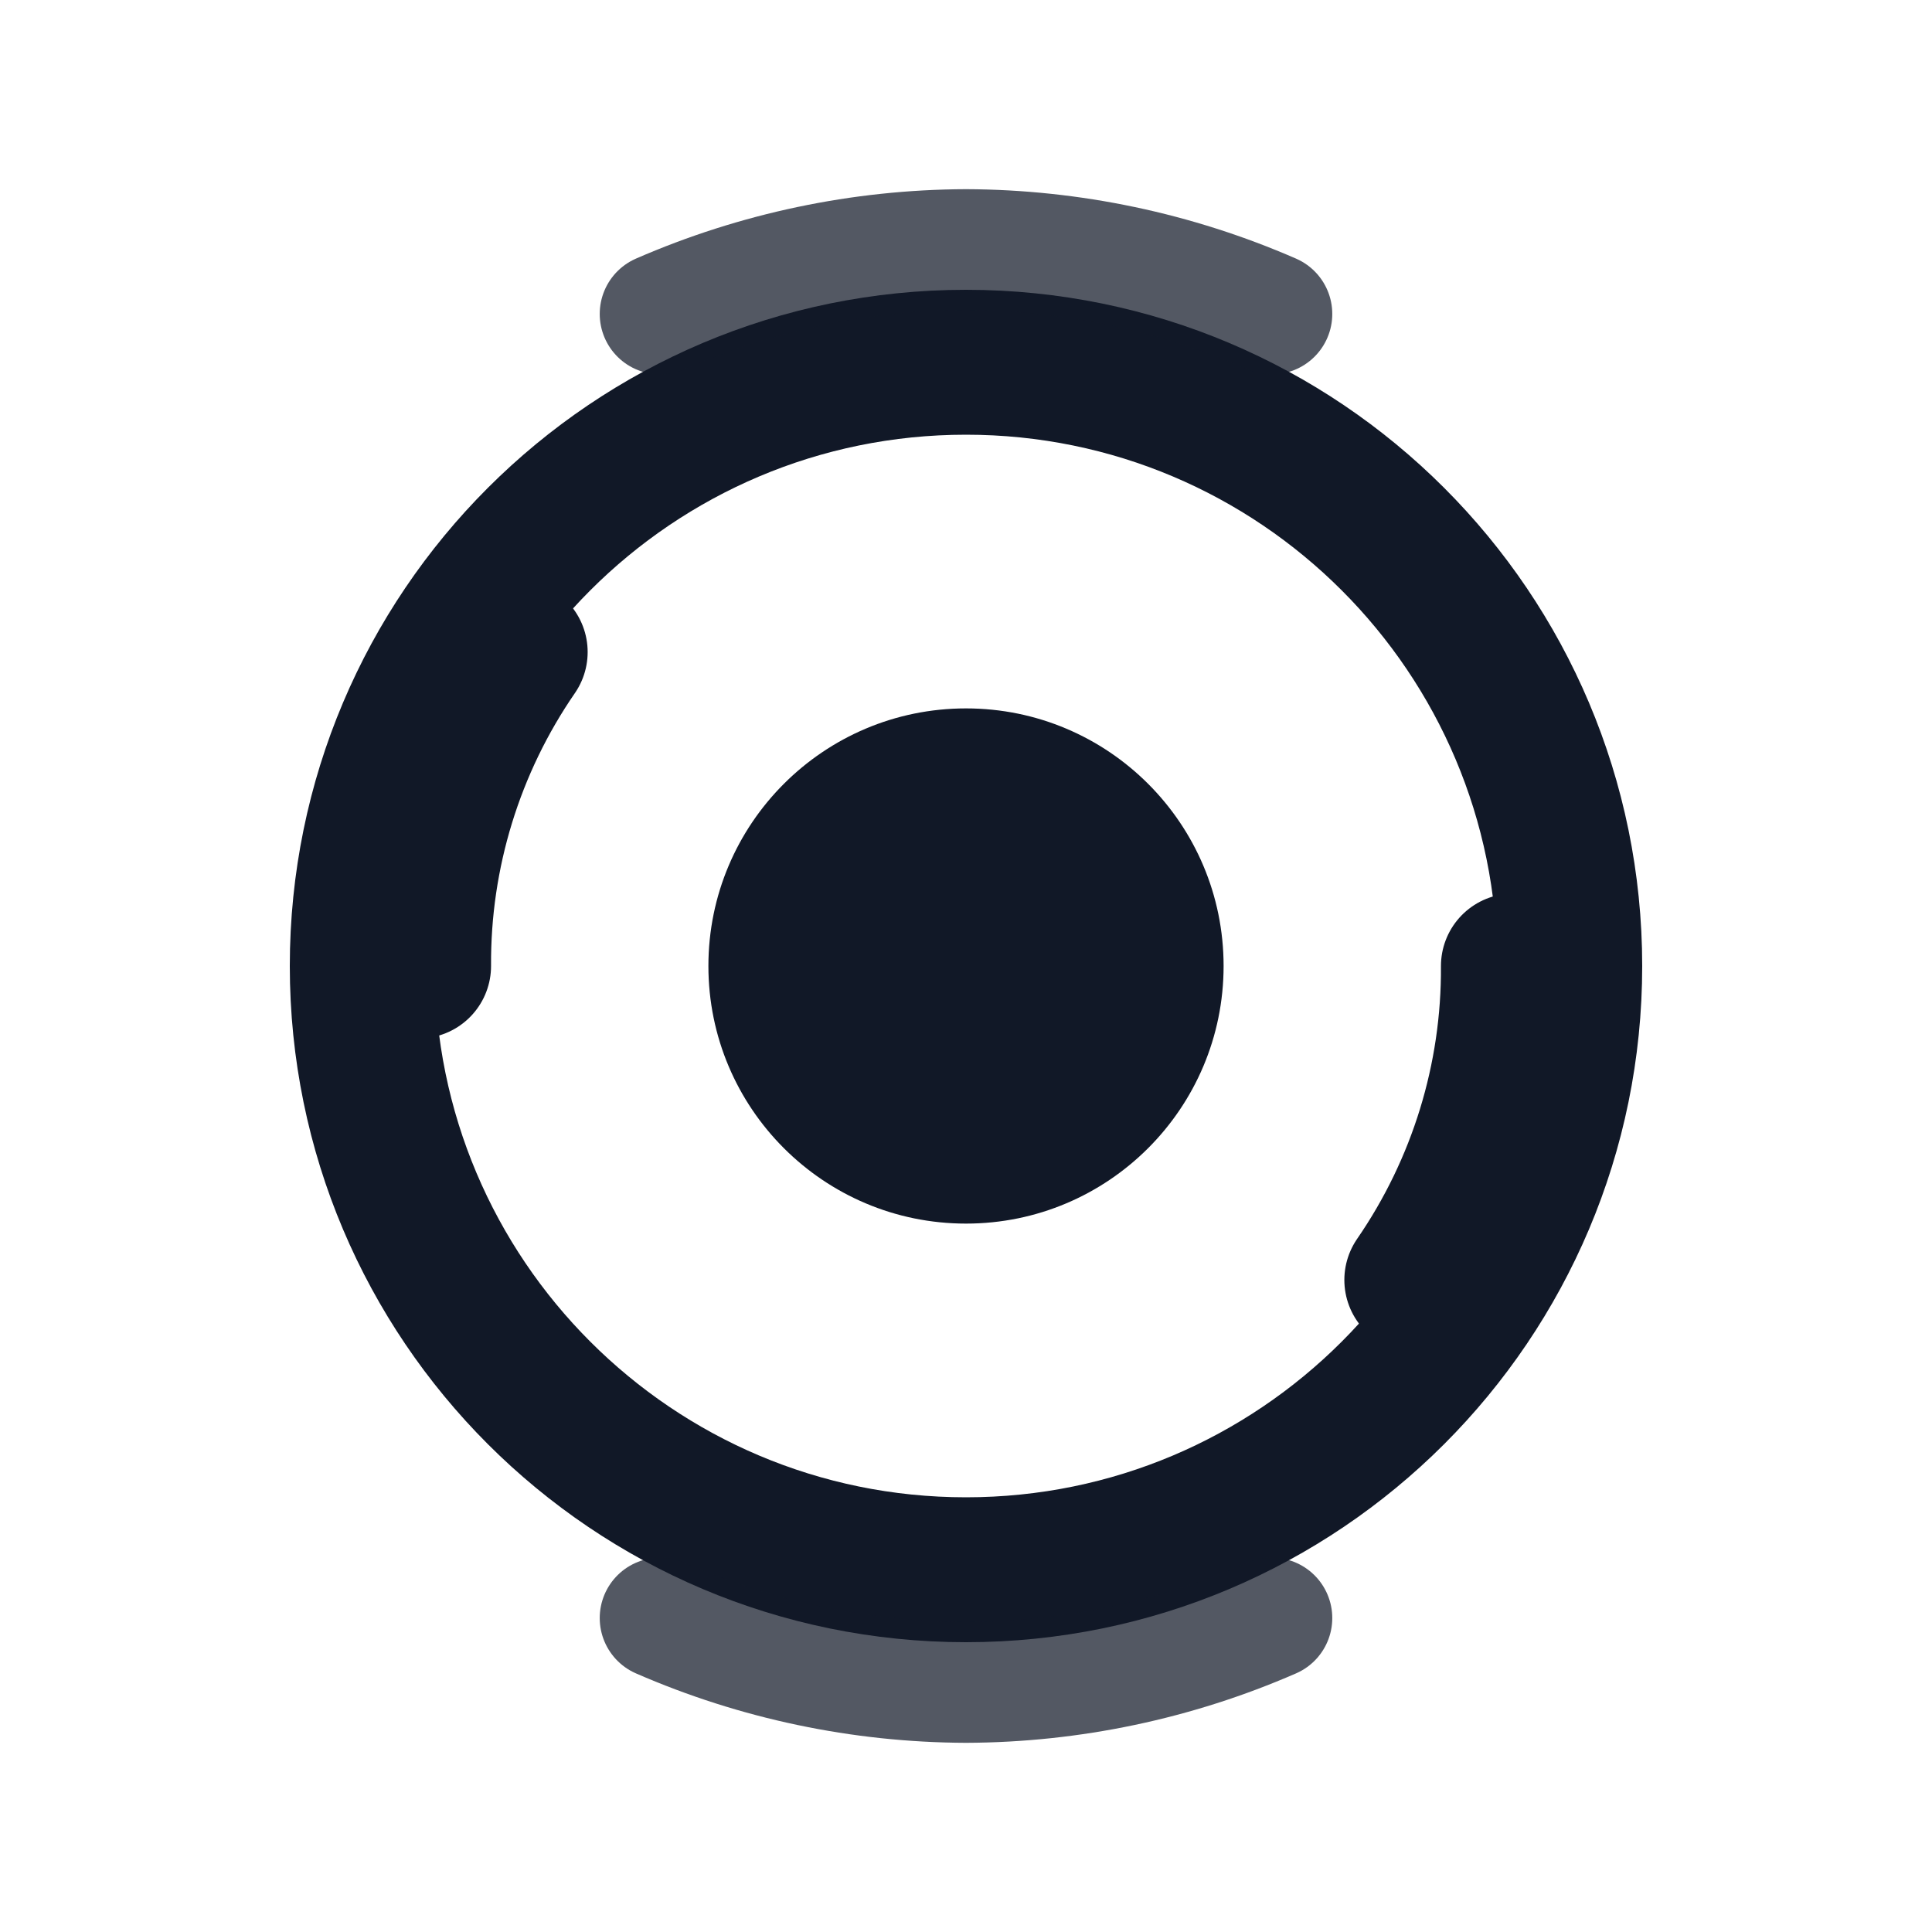
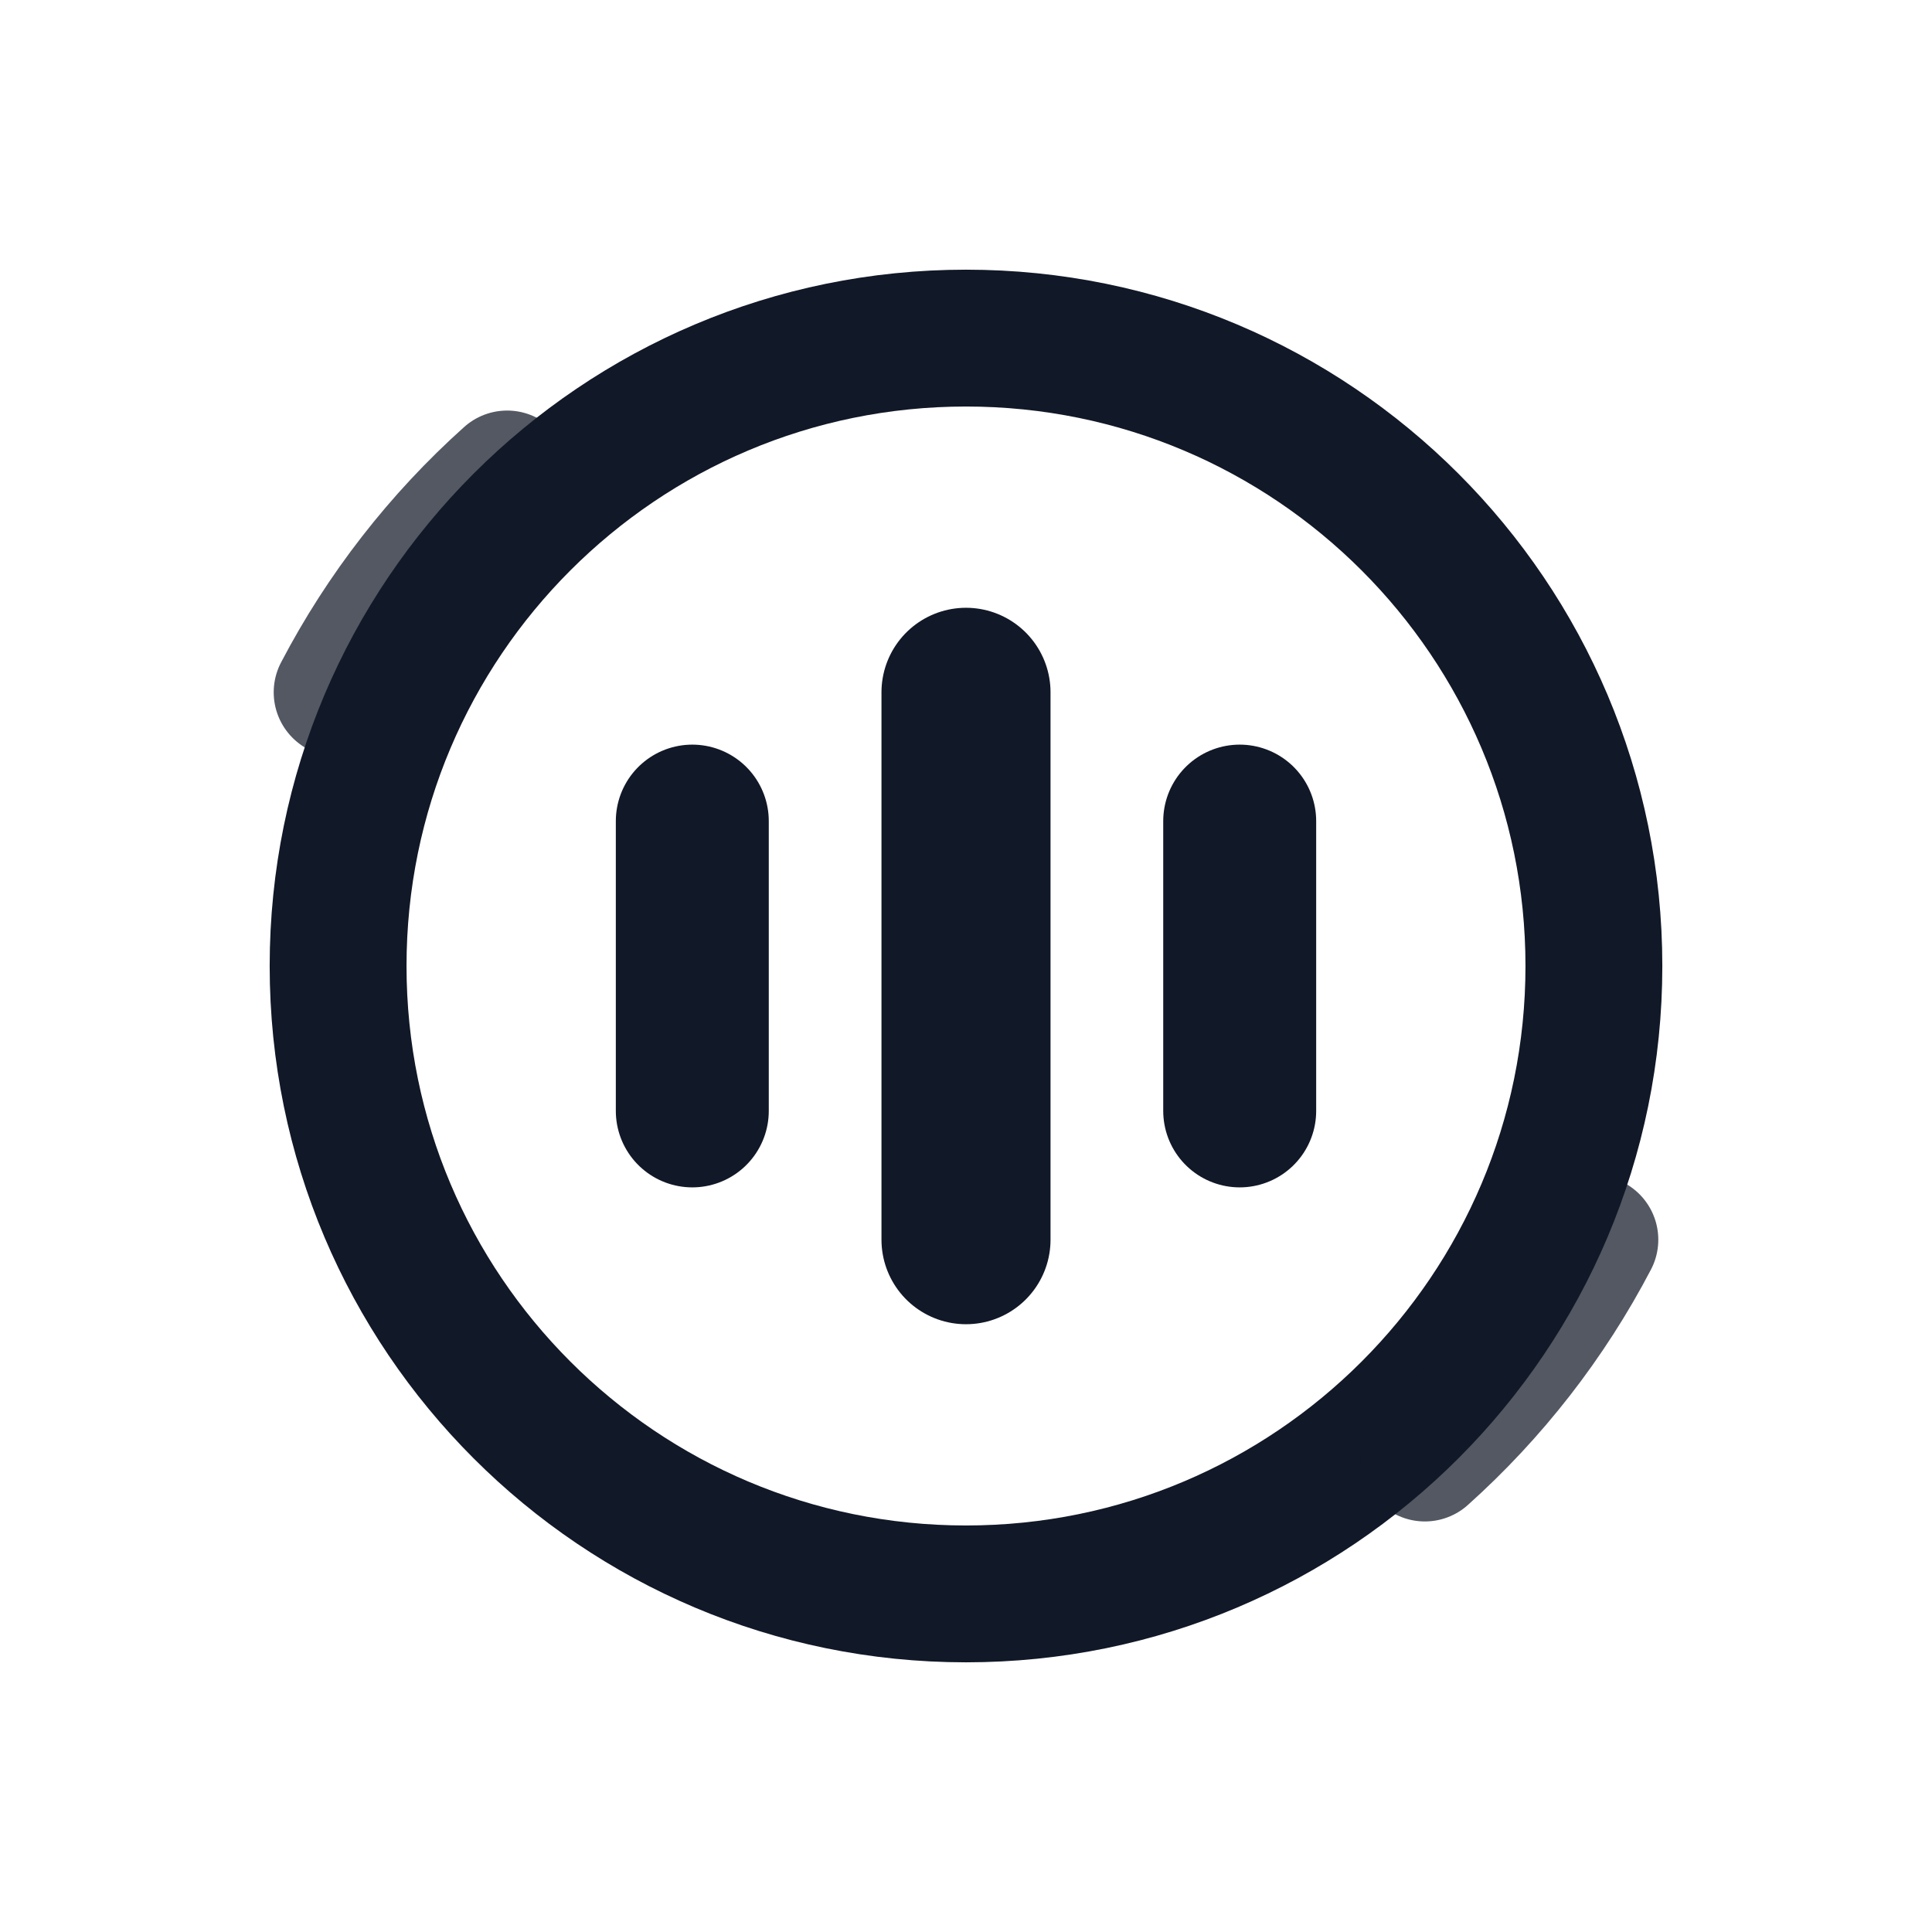
<svg xmlns="http://www.w3.org/2000/svg" width="24" height="24" viewBox="0 0 24 24" fill="none">
-   <circle cx="12" cy="12" r="7.5" stroke="#111827" stroke-width="1.8" />
-   <circle cx="12" cy="12" r="3.2" fill="#111827" />
-   <path d="M5.2 12a6.8 6.8 0 0 1 1.2-3.9" stroke="#111827" stroke-width="1.8" stroke-linecap="round" />
-   <path d="M18.8 12a6.8 6.8 0 0 1-1.2 3.9" stroke="#111827" stroke-width="1.8" stroke-linecap="round" />
-   <path d="M8.2 3.9A9.6 9.6 0 0 1 12 3.1a9.6 9.6 0 0 1 3.8.8" stroke="#111827" stroke-width="1.5" stroke-linecap="round" opacity="0.72" />
-   <path d="M15.8 20.1a9.6 9.6 0 0 1-3.8.8 9.6 9.6 0 0 1-3.8-.8" stroke="#111827" stroke-width="1.5" stroke-linecap="round" opacity="0.72" />
+   <circle cx="12" cy="12" r="7.8" stroke="#111827" stroke-width="1.7" />
+   <path d="M8.6 10.2v3.6" stroke="#111827" stroke-width="1.9" stroke-linecap="round" />
+   <path d="M12 8.6v6.8" stroke="#111827" stroke-width="2.1" stroke-linecap="round" />
+   <path d="M15.4 10.2v3.6" stroke="#111827" stroke-width="1.9" stroke-linecap="round" />
+   <path d="M4.2 8.6a9.6 9.6 0 0 1 2.1-2.7" stroke="#111827" stroke-width="1.6" stroke-linecap="round" opacity="0.72" />
+   <path d="M19.8 15.4a9.6 9.6 0 0 1-2.1 2.7" stroke="#111827" stroke-width="1.6" stroke-linecap="round" opacity="0.72" />
</svg>
